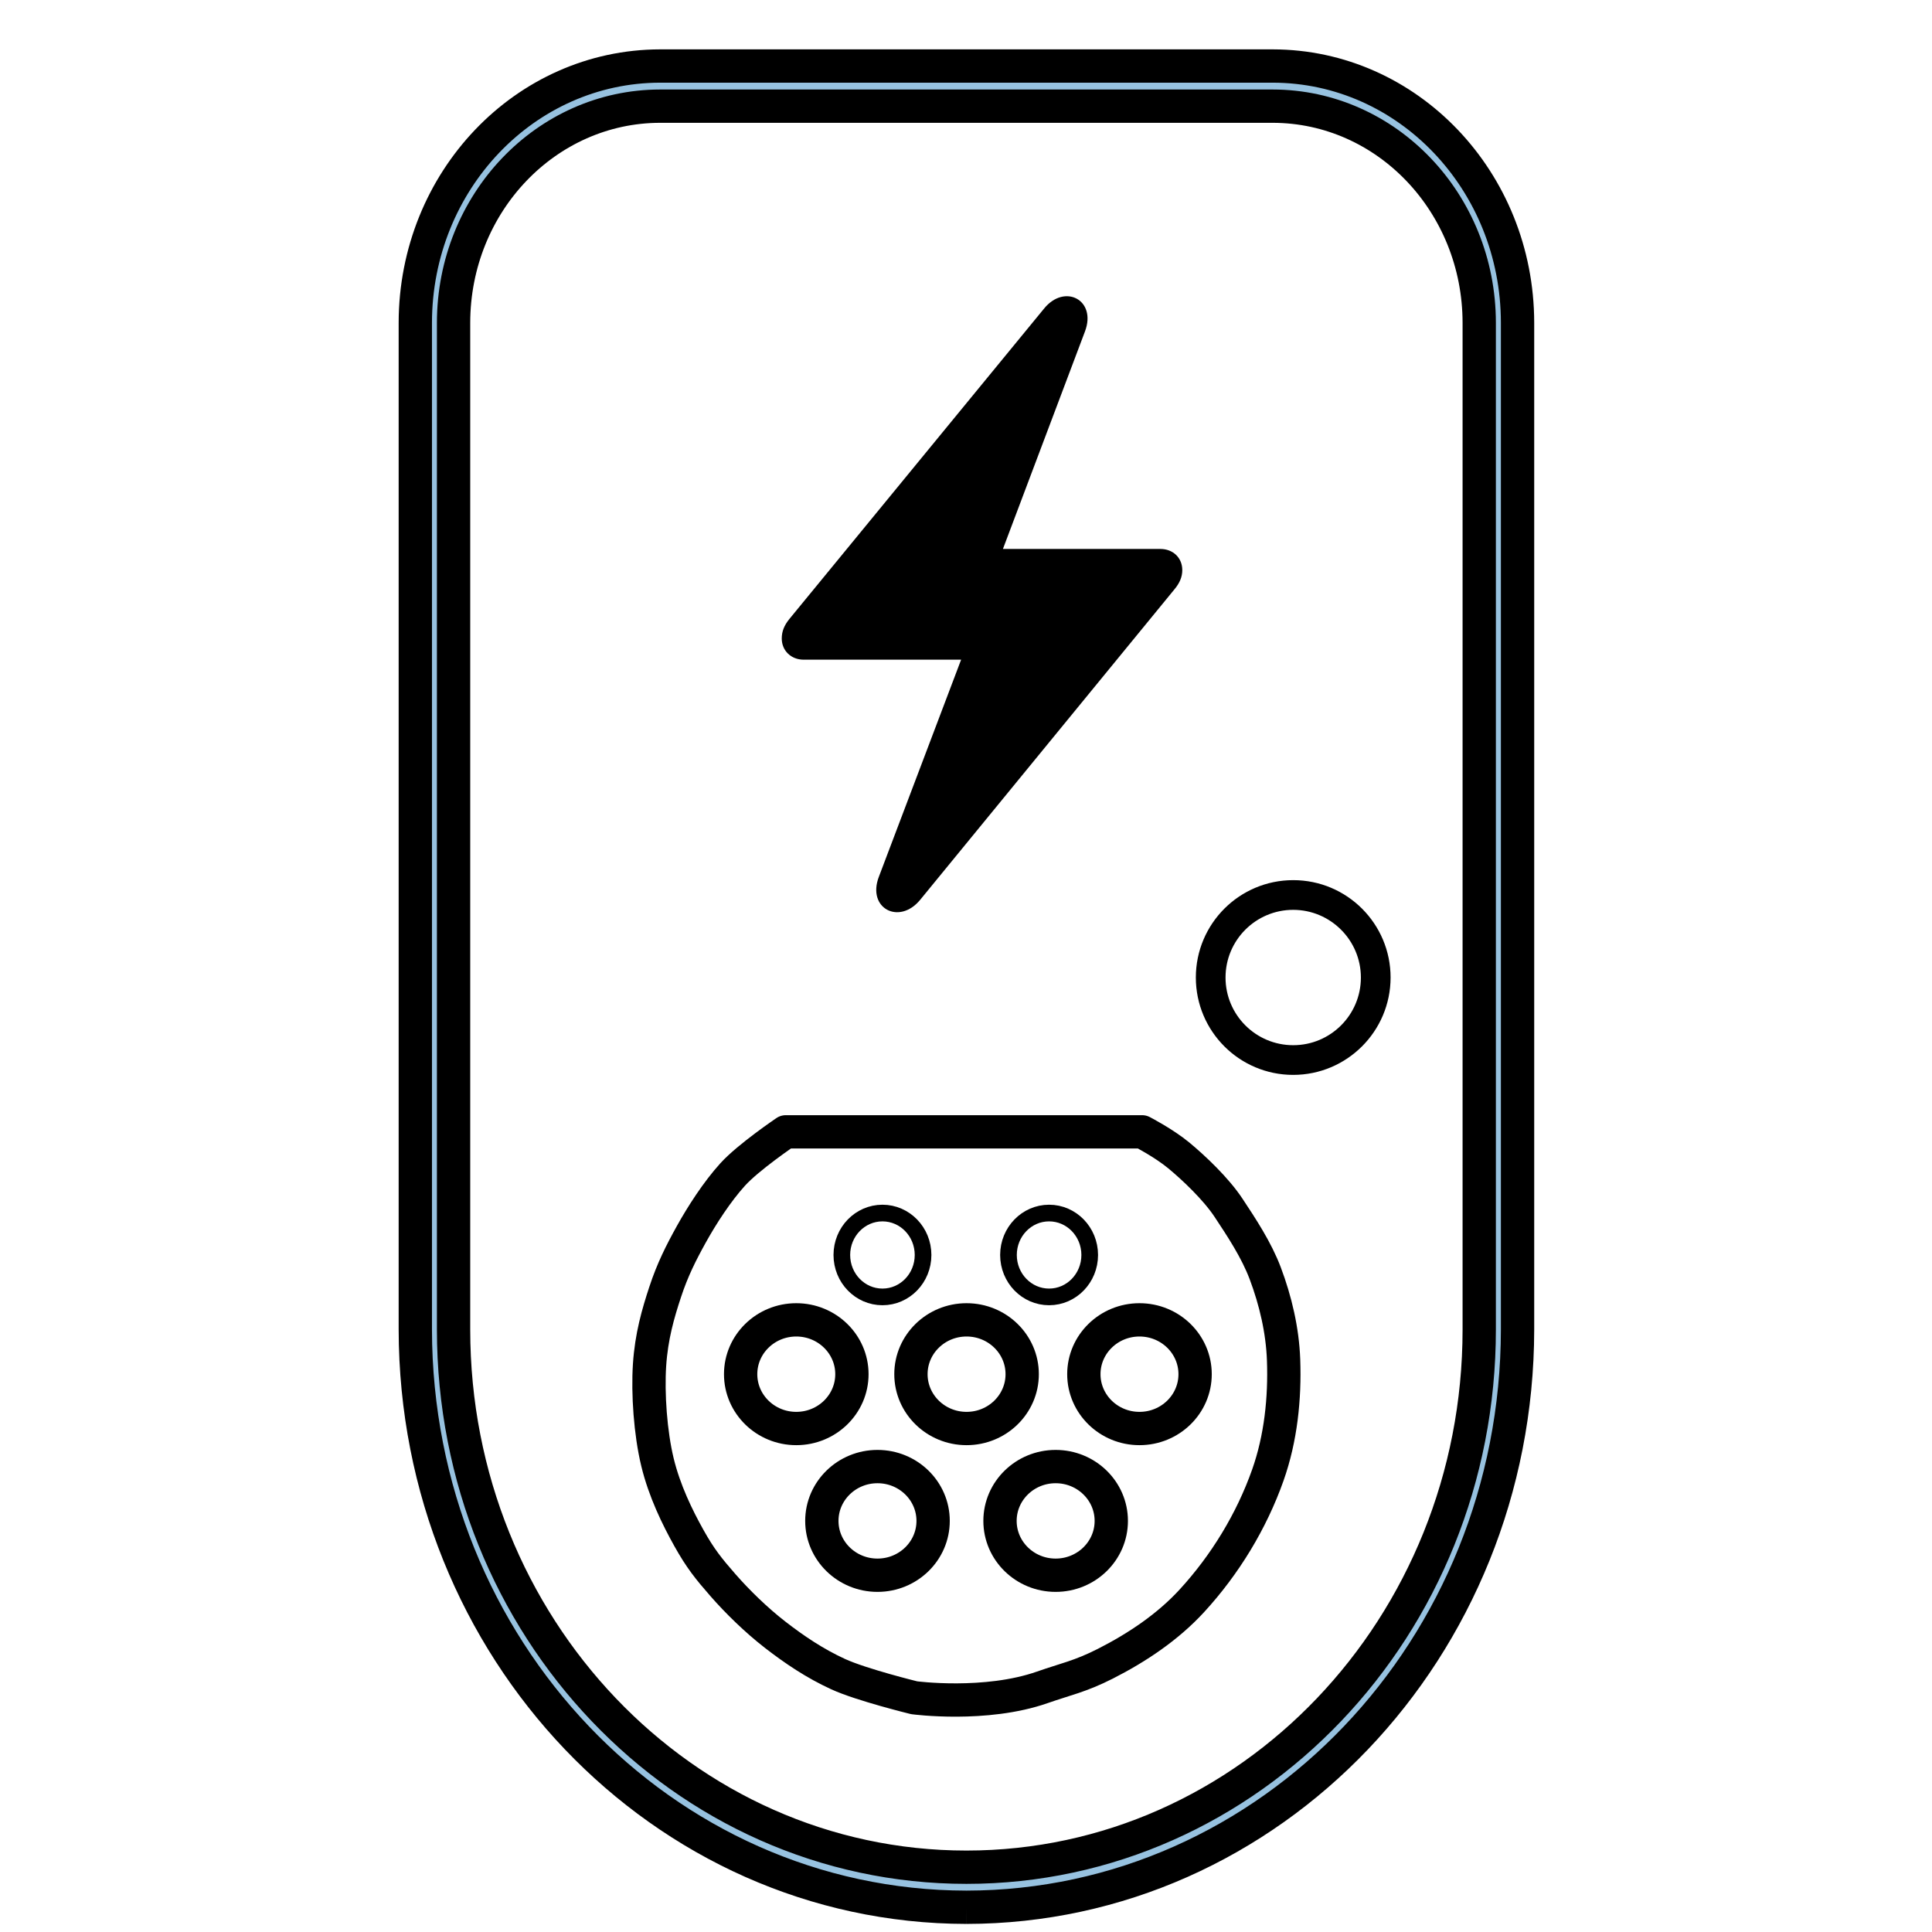
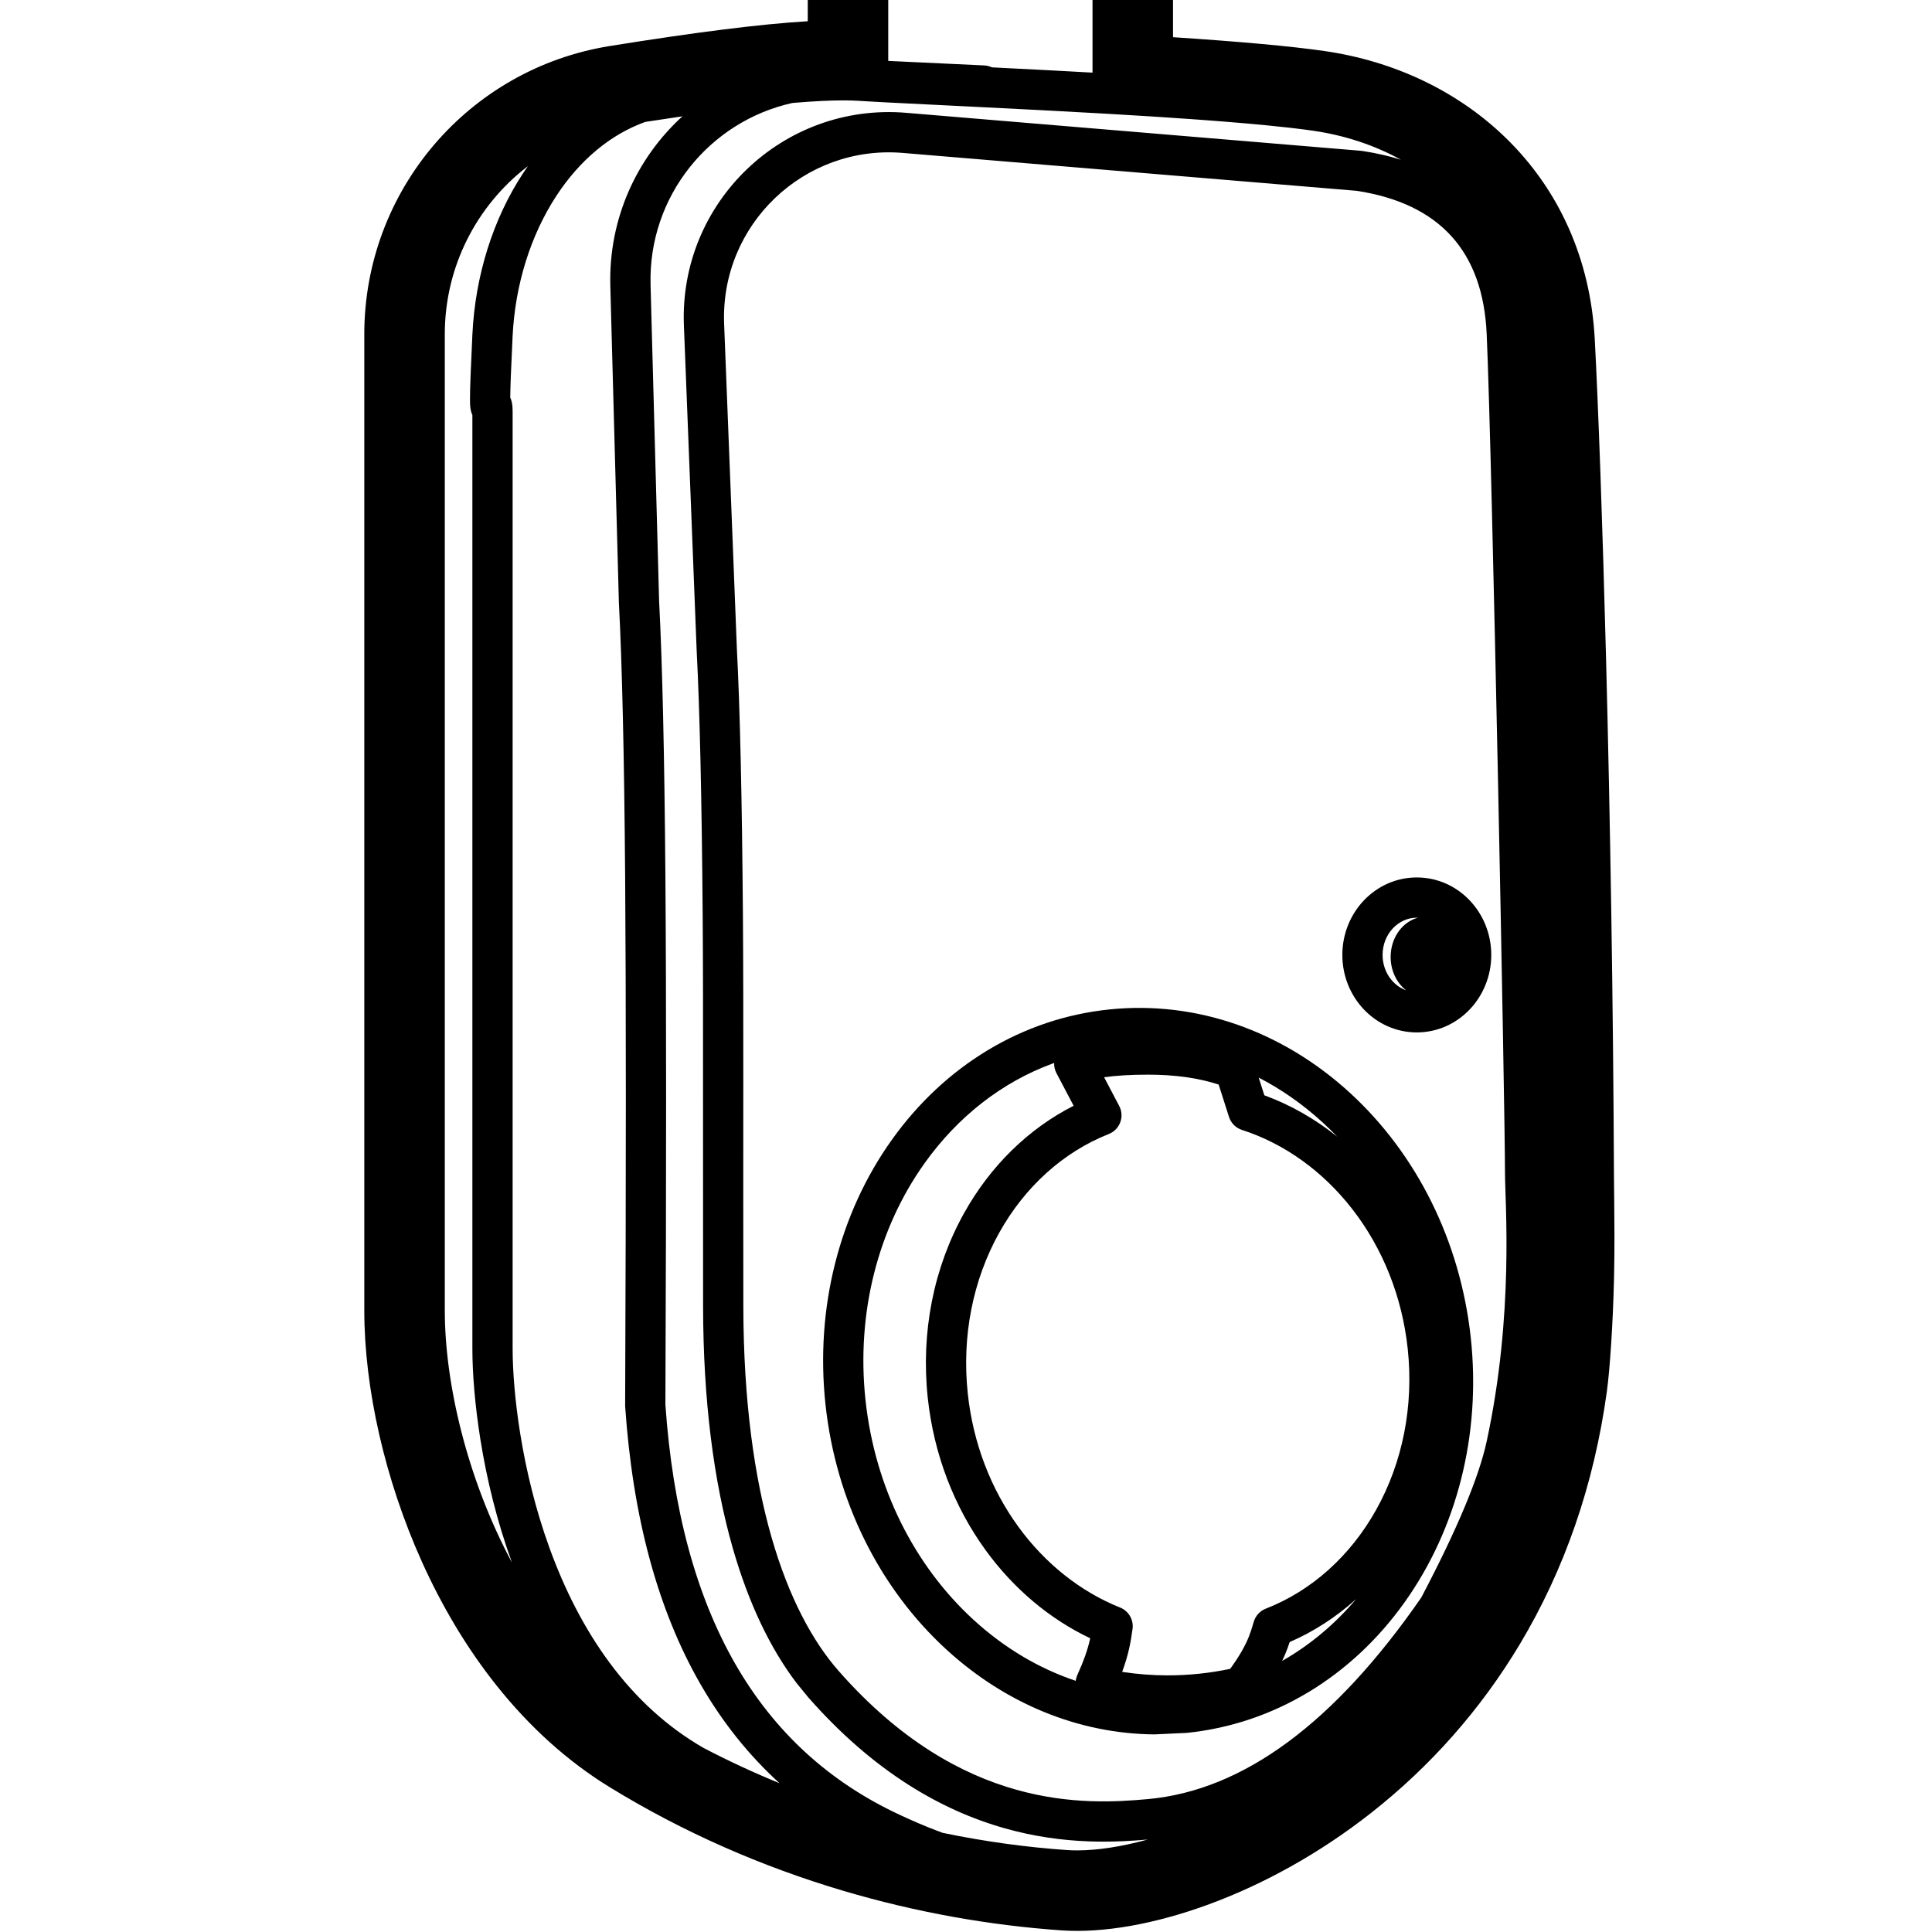
- <svg xmlns="http://www.w3.org/2000/svg" height="100%" stroke-miterlimit="10" style="fill-rule:nonzero;clip-rule:evenodd;stroke-linecap:round;stroke-linejoin:round;" version="1.1" viewBox="0 0 116 116" width="100%" xml:space="preserve">
-   <defs />
-   <g id="Untitled">
-     <g opacity="1">
-       <g opacity="1">
-         <path d="M58.026 114.515C39.761 114.494 24.959 98.977 24.936 79.827L24.936 19.376C24.946 10.868 31.522 3.974 39.636 3.964L76.416 3.964C84.531 3.974 91.107 10.868 91.116 19.376L91.116 79.827C91.093 98.977 76.291 114.494 58.026 114.515M39.636 6.374C32.79 6.381 27.241 12.198 27.233 19.376L27.233 79.827C27.233 97.656 41.019 112.11 58.024 112.11C75.029 112.11 88.815 97.656 88.815 79.827L88.815 19.376C88.808 12.199 83.261 6.382 76.415 6.374L39.636 6.374Z" fill="#97c2e0" fill-rule="nonzero" opacity="1" stroke="#000000" stroke-linecap="butt" stroke-linejoin="round" stroke-width="2" />
-         <path d="M77.646 64.038C74.693 64.038 72.3 61.644 72.3 58.691C72.3 55.738 74.694 53.345 77.647 53.345C80.6 53.346 82.994 55.74 82.993 58.693C82.989 61.644 80.597 64.035 77.646 64.038M77.646 54.128C75.126 54.128 73.083 56.171 73.083 58.691C73.082 61.211 75.125 63.255 77.645 63.255C80.165 63.256 82.209 61.214 82.21 58.693C82.207 56.174 80.166 54.132 77.646 54.128" fill="#000000" fill-rule="nonzero" opacity="1" stroke="#000000" stroke-linecap="butt" stroke-linejoin="round" stroke-width="1" />
-         <path d="M48.255 39.608L57.707 39.608L52.764 52.654C52.051 54.544 53.988 55.552 55.243 54.033L70.521 35.377C70.831 35.005 70.986 34.634 70.986 34.231C70.986 33.487 70.428 32.96 69.669 32.96L60.217 32.96L65.144 19.898C65.857 18.008 63.92 17 62.681 18.535L47.387 37.175C47.077 37.562 46.938 37.919 46.938 38.337C46.938 39.065 47.496 39.608 48.255 39.608Z" fill="#000000" opacity="1" stroke="none" />
-       </g>
-       <g opacity="1">
-         <path d="M56.026 91.317C56.026 89.516 54.531 88.055 52.686 88.055C50.841 88.055 49.345 89.516 49.345 91.317C49.345 93.118 50.841 94.579 52.686 94.579C54.531 94.579 56.026 93.118 56.026 91.317Z" fill="none" opacity="1" stroke="#000000" stroke-linecap="butt" stroke-linejoin="miter" stroke-width="2" />
-         <path d="M66.723 91.317C66.723 89.516 65.227 88.055 63.382 88.055C61.537 88.055 60.042 89.516 60.042 91.317C60.042 93.118 61.537 94.579 63.382 94.579C65.227 94.579 66.723 93.118 66.723 91.317Z" fill="none" opacity="1" stroke="#000000" stroke-linecap="butt" stroke-linejoin="miter" stroke-width="2" />
-         <path d="M71.756 82.508C71.756 80.707 70.261 79.246 68.416 79.246C66.571 79.246 65.076 80.707 65.076 82.508C65.076 84.309 66.571 85.77 68.416 85.77C70.261 85.77 71.756 84.309 71.756 82.508Z" fill="none" opacity="1" stroke="#000000" stroke-linecap="butt" stroke-linejoin="miter" stroke-width="2" />
-         <path d="M61.374 82.508C61.374 80.707 59.879 79.246 58.034 79.246C56.189 79.246 54.694 80.707 54.694 82.508C54.694 84.309 56.189 85.77 58.034 85.77C59.879 85.77 61.374 84.309 61.374 82.508Z" fill="none" opacity="1" stroke="#000000" stroke-linecap="butt" stroke-linejoin="miter" stroke-width="2" />
-         <path d="M51.15 82.508C51.15 80.707 49.654 79.246 47.809 79.246C45.964 79.246 44.469 80.707 44.469 82.508C44.469 84.309 45.964 85.77 47.809 85.77C49.654 85.77 51.15 84.309 51.15 82.508Z" fill="none" opacity="1" stroke="#000000" stroke-linecap="butt" stroke-linejoin="miter" stroke-width="2" />
-         <path d="M55.422 75.351C55.422 73.96 54.331 72.833 52.984 72.833C51.637 72.833 50.545 73.96 50.545 75.351C50.545 76.741 51.637 77.868 52.984 77.868C54.331 77.868 55.422 76.741 55.422 75.351Z" fill="none" opacity="1" stroke="#000000" stroke-linecap="butt" stroke-linejoin="miter" stroke-width="1" />
-         <path d="M65.428 75.351C65.428 73.96 64.336 72.833 62.989 72.833C61.642 72.833 60.55 73.96 60.55 75.351C60.55 76.741 61.642 77.868 62.989 77.868C64.336 77.868 65.428 76.741 65.428 75.351Z" fill="none" opacity="1" stroke="#000000" stroke-linecap="butt" stroke-linejoin="miter" stroke-width="1" />
-         <path d="M68.573 67.957L47.18 67.957C47.18 67.957 44.937 69.474 43.992 70.516C43.047 71.559 42.147 72.96 41.517 74.092C40.888 75.224 40.378 76.238 39.944 77.553C39.51 78.868 39.112 80.237 39 81.957C38.888 83.678 39.051 86.032 39.472 87.778C39.893 89.524 40.675 91.112 41.36 92.339C42.044 93.566 42.546 94.188 43.405 95.171C44.264 96.154 45.393 97.262 46.551 98.16C47.709 99.057 48.928 99.878 50.326 100.519C51.724 101.16 54.888 101.935 54.888 101.935C54.888 101.935 59.172 102.509 62.596 101.306C63.957 100.827 64.849 100.664 66.371 99.89C68.278 98.92 70.115 97.691 71.562 96.115C73.551 93.949 75.145 91.337 76.124 88.564C76.899 86.369 77.153 83.97 77.068 81.643C77.003 79.875 76.589 78.107 75.967 76.452C75.438 75.046 74.54 73.693 73.764 72.519C73.005 71.371 71.669 70.112 70.776 69.373C69.882 68.634 68.573 67.957 68.573 67.957Z" fill="none" opacity="1" stroke="#000000" stroke-linecap="butt" stroke-linejoin="round" stroke-width="2" />
-       </g>
-     </g>
-   </g>
+ <svg xmlns="http://www.w3.org/2000/svg" height="960" viewBox="0 0 960 960" width="960">
+   <path d="m582.867-13.956-0 32.437c33.254 2.195 58.289 4.427 75.381 6.894 34.293 4.95 66.01 19.823 90.018 43.193 26.42 25.719 42.035 60.192 44.155 99.902 1.746 32.697 3.874 91.477 5.604 158.241 2.128 82.12 3.544 170.618 3.952 258.352.005 1.016.017 2.338.04 4.359.005.463.055 4.747.071 6.181.149 13.534.172 24.061-.002 34.862-.033 2.039-.073 4.034-.12 5.986-.513 21.162-2.005 43.853-3.499 54.755-6.415 46.815-21.184 88.879-43.232 125.717-19.731 32.967-44.913 61.099-73.955 83.917-25.557 20.08-53.56 35.569-81.415 45.71-26.222 9.546-51.663 14.082-72.504 12.634-35.551-2.469-72.215-8.953-108.288-19.641-40.574-12.022-79.653-29.124-116.122-51.503-21.058-12.922-39.79-29.951-56.052-50.319-14.642-18.339-27.126-39.203-37.272-61.718-18.42-40.878-28.609-86.341-28.609-124.775v-485.196c0-71.208 51.706-131.879 122.013-143.166 42.157-6.768 74.688-10.914 98.335-12.313l.001-16.576c.001-20.881 16.064-38.248 36.882-39.876l101.502-7.936c23.249-1.818 43.118 16.558 43.118 39.878zm-188.131 65.043-1.002.083c-41.006 9.056-71.67 46.194-70.476 90.327l4.256 157.315c1.611 30.863 2.647 76.3 3.115 136.355.467 59.983.468 147.575.002 262.805 3.62 52.022 15.249 94.957 34.755 128.882 19.331 33.62 46.463 58.519 81.609 74.892 6.448 3.004 12.274 5.522 18.343 7.833 1.059.403 2.11.794 3.155 1.172 21.54 4.463 42.281 7.186 61.639 8.53 1.684.117 3.45.174 5.295.169 9.746-.025 21.654-1.765 34.859-5.397-4.286.372-8.018.635-11.945.815-5.79.266-11.458.314-17.197.105-14.01-.51-27.844-2.537-41.794-6.474-16.353-4.615-32.371-11.737-48.005-21.698-17.312-11.031-33.909-25.396-49.706-43.373l-5.773-7.058c-13.133-17.226-23.883-39.725-31.699-66.921-9.618-33.467-14.73-73.729-14.808-120.351-.045-27.14-.048-48.63-.028-89.557.029-59.877.005-80.987-.181-104.906-.45-58.094-1.448-101.942-2.983-131.44-.004-.085-.008-.17-.012-.255l-6.327-161.24c-2.403-61.231 49.343-110.745 110.409-105.646l225.617 18.838c.464.039.926.094 1.385.165 6.661 1.028 12.964 2.465 18.893 4.317-13.379-7.365-28.251-12.193-43.6-14.408-.931-.134-1.89-.268-2.875-.401-.181-.024-.361-.048-.541-.072l-1.3-.171c-.058-.008-.116-.015-.174-.023-1.539-.199-3.137-.396-4.79-.591-.191-.023-.381-.045-.571-.067l-1.063-.123c-.328-.038-.659-.075-.991-.113-3.493-.395-7.211-.782-11.119-1.162-.137-.013-.272-.026-.408-.04-2.5-.242-5.078-.48-7.725-.716-.993-.088-1.993-.176-3.001-.263-3.346-.289-6.792-.574-10.325-.853-.692-.055-1.384-.109-2.08-.163-1.168-.091-2.348-.182-3.536-.272-.369-.028-.739-.056-1.109-.084-1.272-.096-2.555-.191-3.847-.286-1.927-.141-3.872-.281-5.835-.42-4.711-.333-9.522-.658-14.402-.975-1.377-.09-2.758-.179-4.144-.267l-1.303-.083c-.362-.023-.724-.046-1.086-.069-5.546-.349-11.162-.689-16.805-1.02-.459-.027-.918-.054-1.377-.08l-1.706-.099c-.336-.019-.672-.039-1.008-.058l-2.068-.119c-.412-.024-.824-.047-1.236-.071-39.396-2.244-79.167-4.032-104.748-5.38-1.54-.081-3.032-.161-4.469-.239-.499-.027-.989-.054-1.472-.081-.574-.032-1.143-.063-1.701-.094-.19-.011-.375-.021-.559-.031-.133-.008-.269-.015-.405-.023-.874-.049-1.717-.098-2.535-.146-.358-.021-.713-.042-1.063-.063-.612-.036-1.209-.072-1.79-.108-.284-.017-.57-.035-.851-.052-2.152-.134-4.539-.203-7.163-.209-6.678-.014-14.883.389-24.616 1.207zm-34.923 109.828 6.327 161.24c1.554 29.852 2.557 73.96 3.01 132.324.366 47.226.072 112.087.21 194.585.157 94.123 21.488 151.783 47.303 181.162 61.128 69.565 122.575 66.593 153.84 63.723 47.301-4.342 92.546-37.731 135.737-100.166 17.803-33.864 28.632-59.729 32.489-77.593 13.709-63.506 9.089-118.551 9.089-133.719 0-32.353-6.349-354.742-9.089-416.428-1.827-41.124-23.339-64.864-64.537-71.22l-225.617-18.838c-49.092-4.099-90.692 35.706-88.76 84.931zm-20.723-103.117c-5.903.86-12.06 1.787-18.472 2.784-17.27 6.226-32.429 18.883-44.033 36.539-12.869 19.58-20.63 44.269-21.875 69.913-.782 16.098-1.141 25.728-1.171 30.509.287.609.495 1.218.662 1.845.431 1.623.521 3.205.521 6.155v464.529c0 11.433 1.214 26.254 3.697 41.829 3.069 19.251 7.868 38.568 14.475 56.874 7.716 21.376 17.655 40.712 29.919 57.301 13.102 17.721 28.648 32.027 46.797 42.472 12.538 6.557 25.151 12.374 37.737 17.516-15.356-13.972-28.465-30.393-39.3-49.238-21.173-36.823-33.595-82.764-37.394-137.753-.017-.243-.025-.486-.024-.73.467-115.372.467-203.049 0-263.018-.466-59.88-1.5-105.105-3.096-135.624-.004-.084-.008-.168-.01-.252l-4.259-157.409c-.904-33.396 13.118-63.515 35.825-84.24zm331.605 485.152c33.224 30.407 54.972 73.784 60.134 121.836 5.163 48.063-6.898 94.938-32.952 131.462-26.246 36.793-64.745 60.345-108.113 64.806l-16.208.759c-37.662-.34-73.963-15.324-103.245-42.123-33.224-30.407-54.972-73.784-60.134-121.836-5.163-48.063 6.898-94.938 32.952-131.462 26.246-36.793 64.745-60.345 108.113-64.806 43.354-4.459 85.987 10.736 119.453 41.364zm-146.895-14.764-.899.327c-24.984 9.189-46.931 26.279-63.49 49.493-23.191 32.51-33.991 74.488-29.348 117.712 4.644 43.234 24.138 82.117 53.751 109.218 15.185 13.898 32.419 24.138 50.706 30.255.161-1.118.484-2.236.985-3.325 2.856-6.208 4.851-11.855 6.004-16.917.067-.294.133-.595.199-.904-20.149-9.565-37.992-24.596-51.835-43.603-15.793-21.683-25.859-47.792-28.867-75.792-3.508-32.662 2.94-64.72 17.97-91.736 13.02-23.403 31.936-42.013 54.505-53.463l-8.535-16.219c-.852-1.62-1.214-3.356-1.146-5.047zm46.703 5.805c-8.684 0-16.013.442-21.877 1.294l7.495 14.243c2.771 5.265.359 11.771-5.175 13.957-22.618 8.937-41.766 26.275-54.493 49.152-13.016 23.396-18.63 51.309-15.562 79.877 2.634 24.519 11.418 47.303 25.148 66.154 13.35 18.33 30.905 32.262 50.521 40.103 4.253 1.7 6.808 6.073 6.2 10.613-.501 3.74-1.082 7.071-1.751 10.007-.83 3.644-1.965 7.426-3.414 11.355 7.573 1.166 15.133 1.733 22.683 1.733 10.322 0 20.649-1.059 30.99-3.233 4.259-5.835 7.321-11.121 9.206-15.808.812-2.019 1.648-4.528 2.493-7.509.855-3.015 3.073-5.456 5.994-6.592 22.741-8.851 42.013-26.179 54.831-49.104 13.106-23.44 18.77-51.444 15.691-80.109-2.779-25.875-12.41-49.806-27.434-69.197-14.632-18.885-33.788-32.668-54.907-39.469-3.072-.989-5.478-3.401-6.46-6.475l-5.138-16.081c-10.007-3.258-21.683-4.912-35.042-4.912zm103.397 260.537c-9.877 8.919-21.005 16.167-33.075 21.404-.586 1.798-1.184 3.452-1.795 4.971-.583 1.45-1.236 2.919-1.957 4.406 13.708-7.792 26.145-18.174 36.827-30.781zm-411.598-711.963-.411.314c-25.055 19.344-40.874 49.637-40.874 83.154v485.196c0 35.551 10.807 83.082 33.392 125.241-.108-.302-.217-.603-.326-.905-7.056-19.548-12.155-40.076-15.414-60.515-2.646-16.599-3.947-32.471-3.947-44.977v-463.871c-.289-.612-.498-1.222-.665-1.852-.431-1.623-.521-3.205-.521-6.155 0-4.982.364-14.958 1.198-32.13 1.415-29.145 10.265-57.299 25.138-79.928.795-1.209 1.605-2.4 2.429-3.571zm363.139 452.896 2.807 8.786c12.983 4.75 25.201 11.728 36.238 20.583-2.357-2.458-4.789-4.834-7.294-7.126-9.817-8.985-20.491-16.441-31.752-22.243zm78.559-99.461c20.559 0 37 17.354 37 38.5s-16.441 38.5-37 38.5-37-17.354-37-38.5 16.441-38.5 37-38.5zm0 20c-9.264 0-17 8.165-17 18.5 0 8.283 4.969 15.173 11.712 17.582-4.653-3.594-7.712-9.68-7.712-16.582 0-9.496 5.791-17.446 13.556-19.49-.185-.007-.37-.01-.556-.01zm-161.133-469.956-101.502 7.936-.003 36.285 47.673 2.246c1.37.065 2.664.402 3.829.957 20.484 1.021 34.62 1.758 50.003 2.622z" />
</svg>
